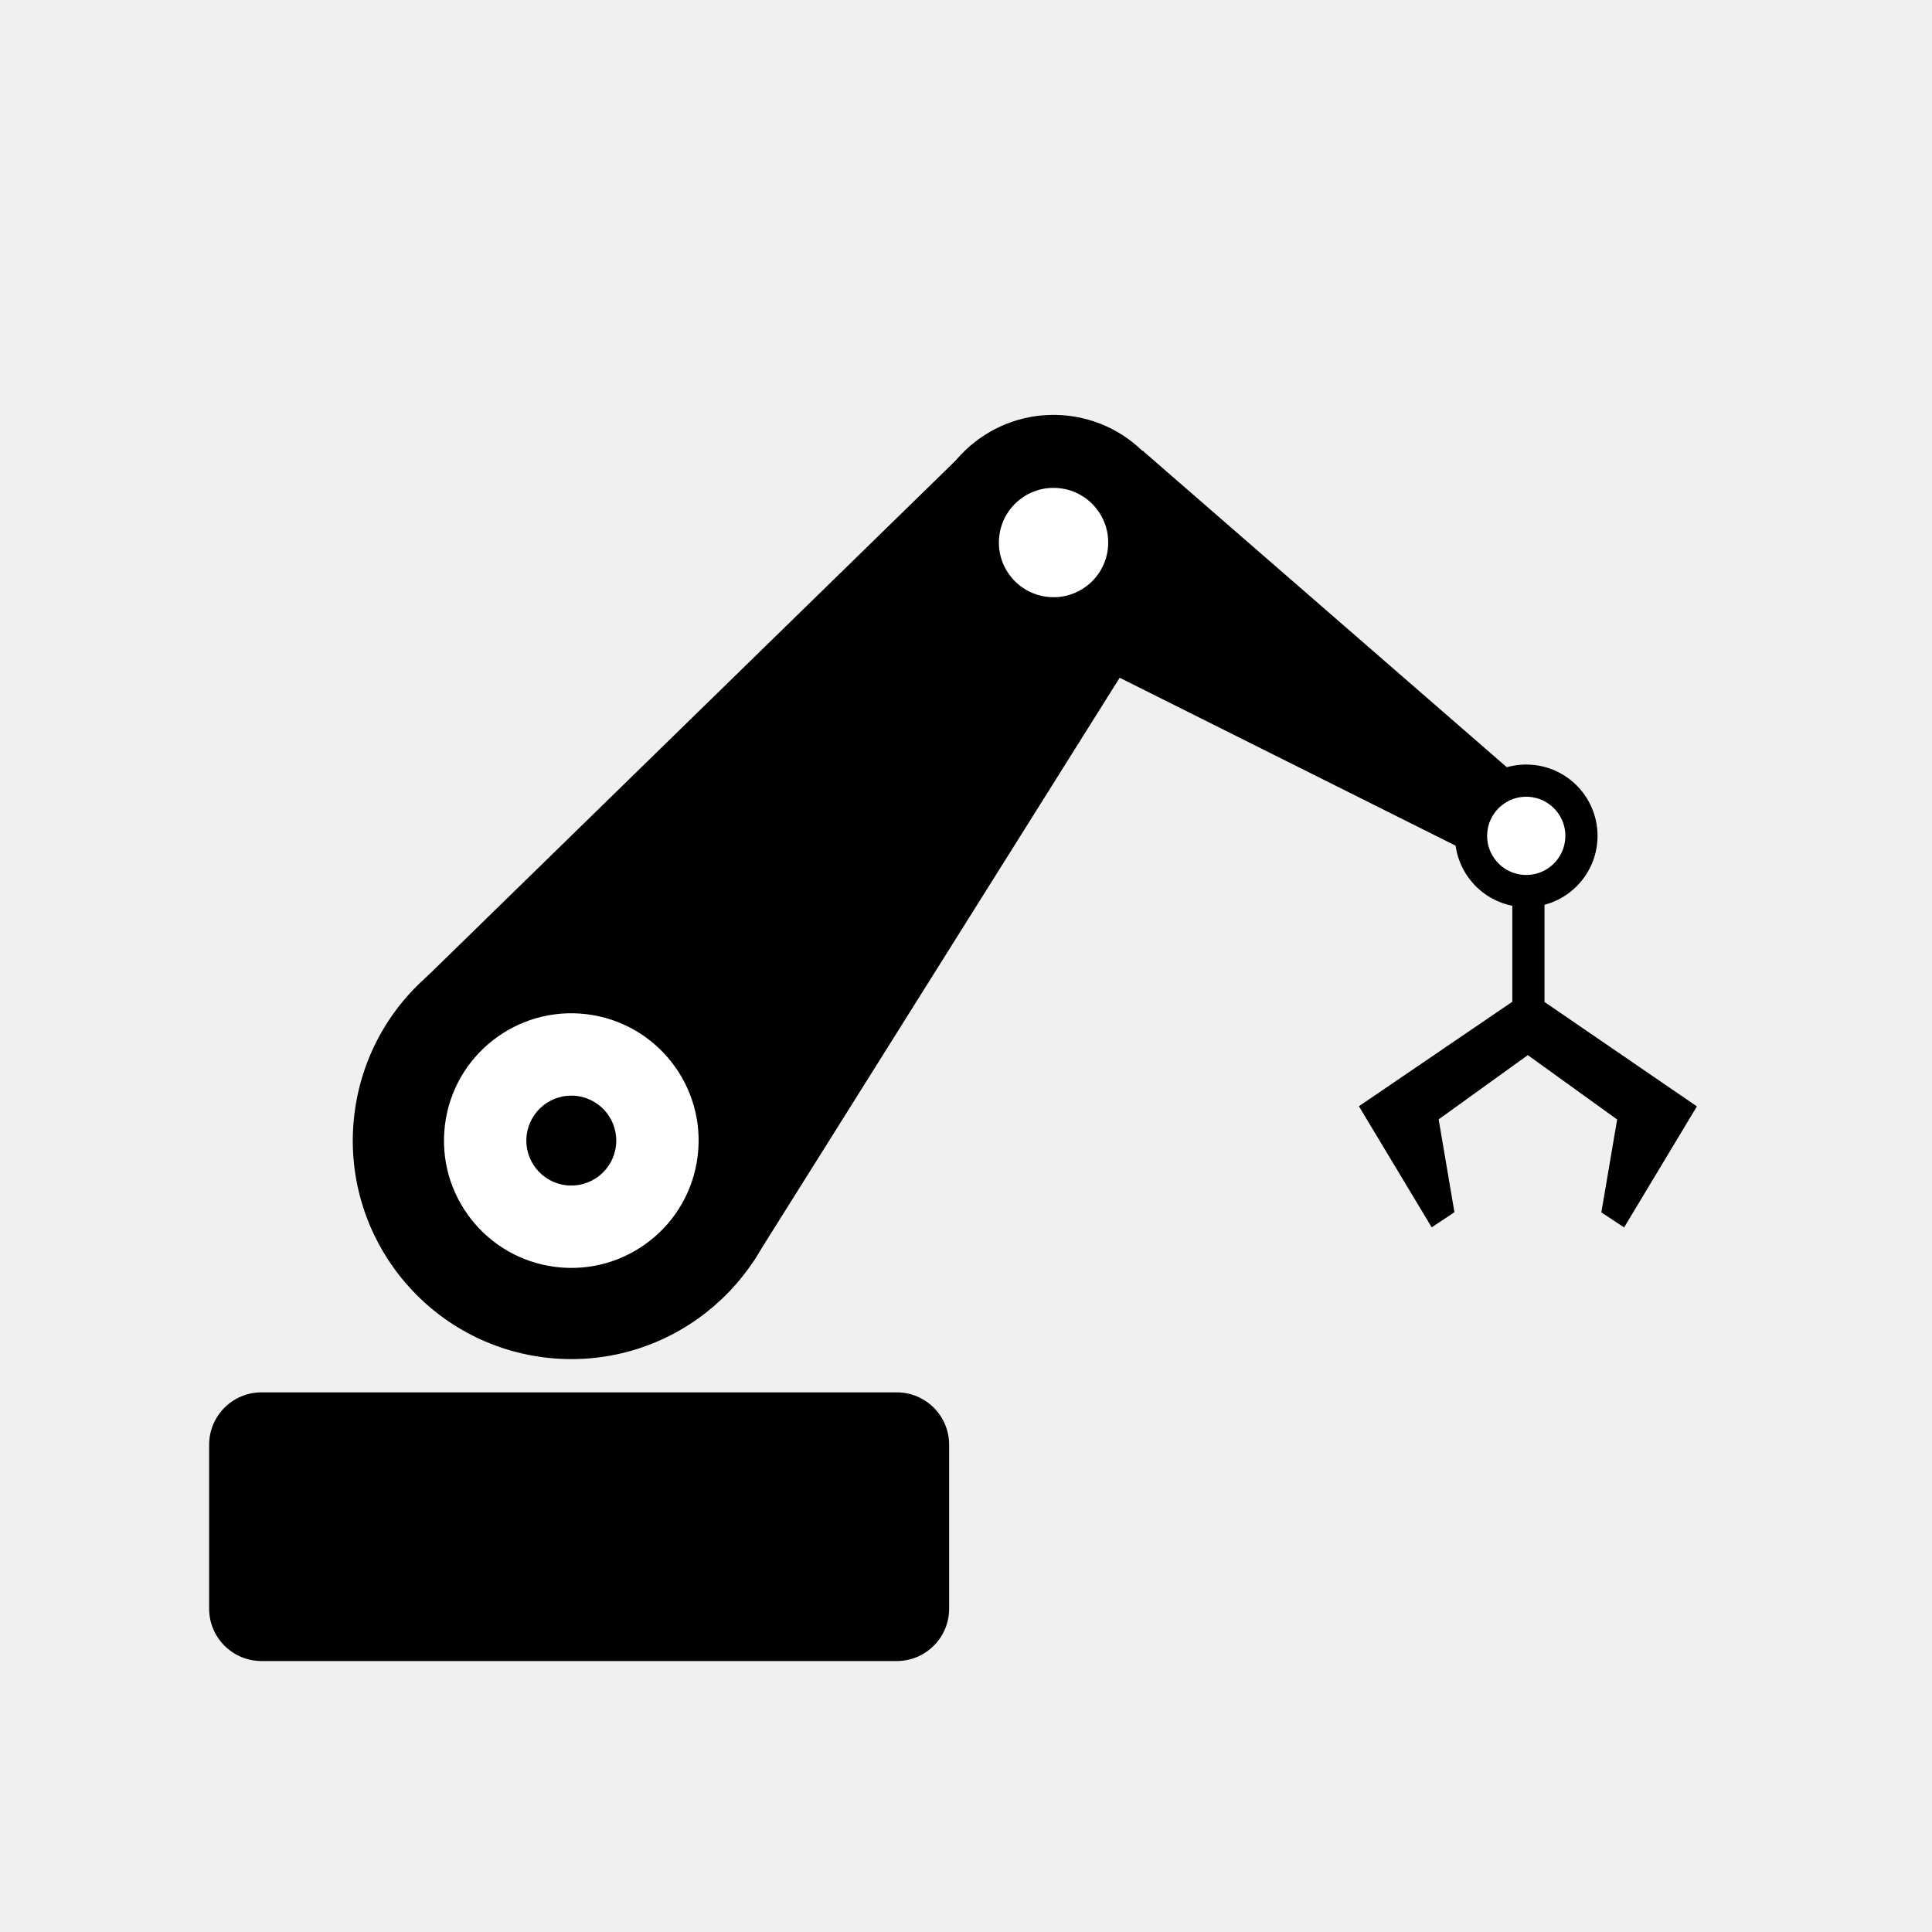
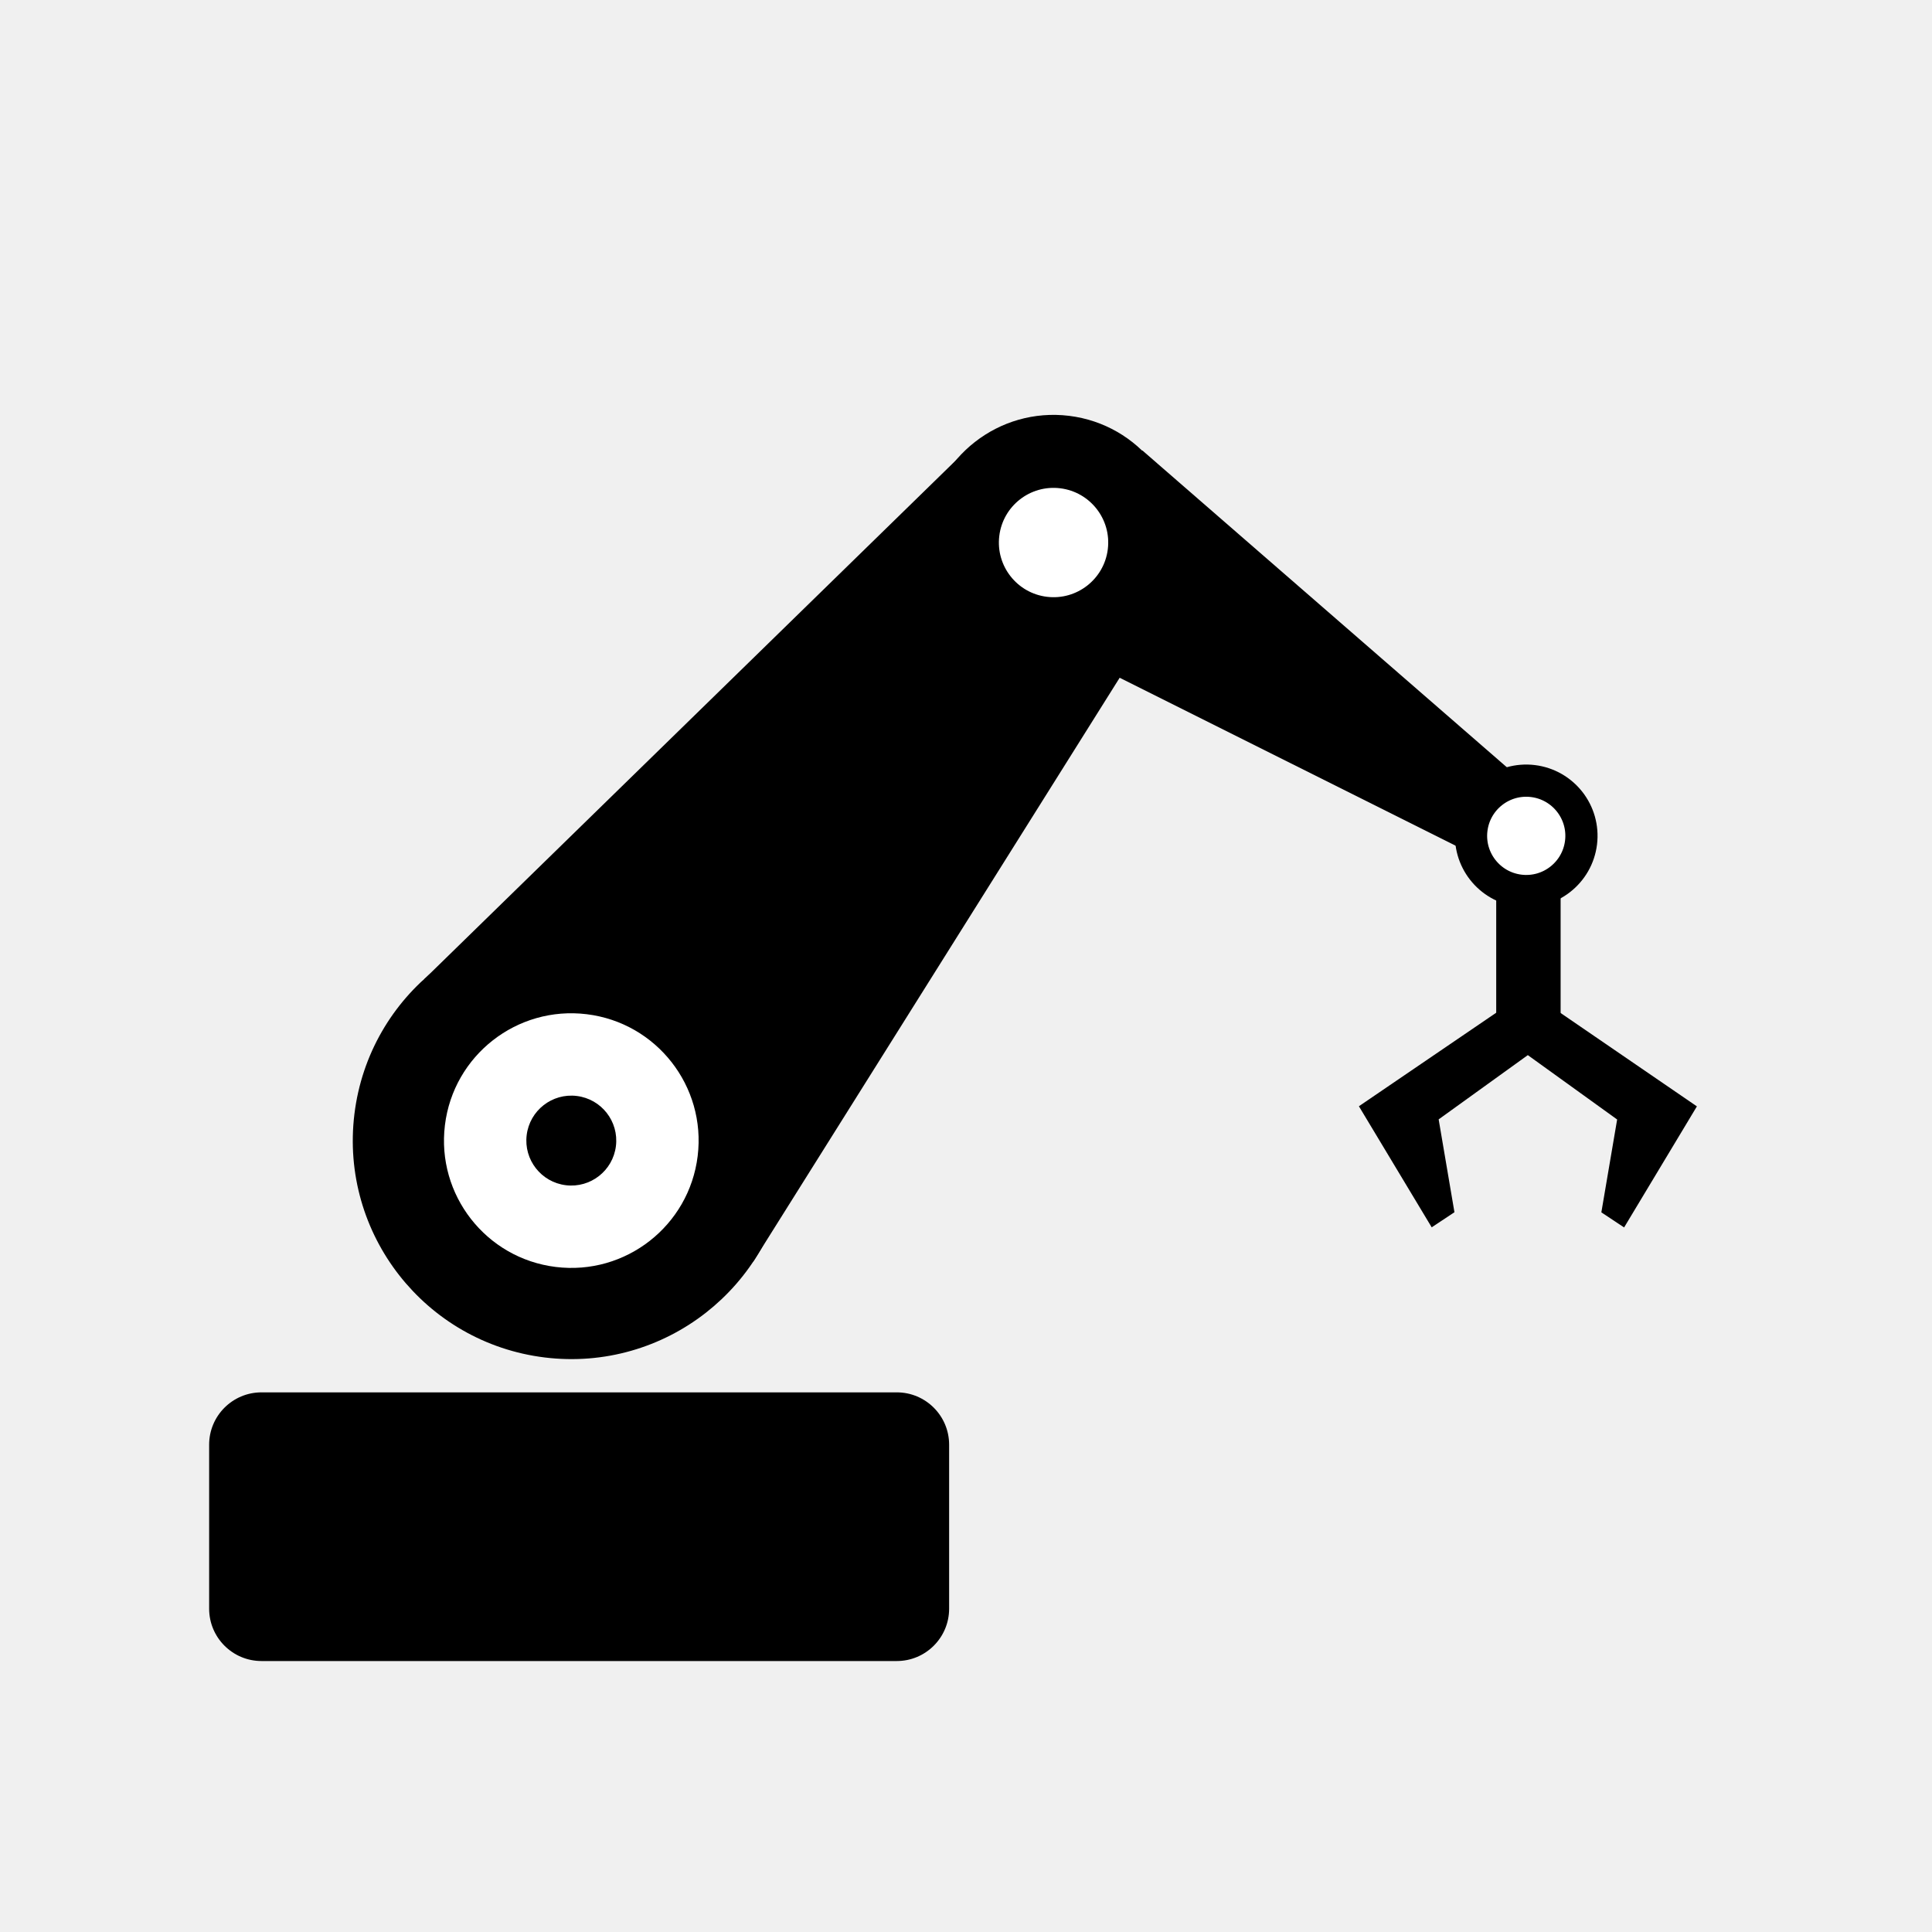
<svg xmlns="http://www.w3.org/2000/svg" width="600" height="600" id="svg2" version="1.1" viewBox="0 0 600 600">
  <defs id="defs4" />
  <g id="layer1" transform="translate(0,-452.3622)">
    <rect style="color:#000000;clip-rule:nonzero;display:inline;overflow:visible;visibility:visible;opacity:1;color-interpolation:sRGB;color-interpolation-filters:linearRGB;fill:#000000;fill-opacity:1;fill-rule:nonzero;stroke:none;stroke-width:20;stroke-linecap:round;stroke-linejoin:miter;stroke-miterlimit:4;stroke-dasharray:none;stroke-dashoffset:0;stroke-opacity:1;marker:none;color-rendering:auto;image-rendering:auto;shape-rendering:auto;text-rendering:auto;enable-background:accumulate" id="rect7288" width="229.81" height="83.439" x="-1517.319" y="885.985" rx="25.456" ry="25.456" />
    <path style="fill:#000000;fill-opacity:1;fill-rule:evenodd;stroke:none;stroke-width:1px;stroke-linecap:butt;stroke-linejoin:miter;stroke-opacity:1" d="m -1189.015,614.319 109.669,126.221 -13.692,20.435 -146.644,-101.073 z" id="path7286" />
    <circle style="color:#000000;clip-rule:nonzero;display:inline;overflow:visible;visibility:visible;opacity:1;color-interpolation:sRGB;color-interpolation-filters:linearRGB;fill:#ffffff;fill-opacity:1;fill-rule:nonzero;stroke:#000000;stroke-width:10;stroke-linecap:round;stroke-linejoin:miter;stroke-miterlimit:4;stroke-dasharray:none;stroke-dashoffset:0;stroke-opacity:1;marker:none;color-rendering:auto;image-rendering:auto;shape-rendering:auto;text-rendering:auto;enable-background:accumulate" id="path6450-6-9" cx="-1093.055" cy="746.132" r="17.143" />
    <path style="fill:#000000;fill-opacity:1;fill-rule:evenodd;stroke:#000000;stroke-width:1px;stroke-linecap:butt;stroke-linejoin:miter;stroke-opacity:1" d="m -1434.902,748.176 193.167,-141.328 43.278,53.747 -147.493,186.022 z" id="path6482" />
    <circle style="color:#000000;clip-rule:nonzero;display:inline;overflow:visible;visibility:visible;opacity:1;color-interpolation:sRGB;color-interpolation-filters:linearRGB;fill:#ffffff;fill-opacity:1;fill-rule:nonzero;stroke:#000000;stroke-width:10;stroke-linecap:round;stroke-linejoin:miter;stroke-miterlimit:4;stroke-dasharray:none;stroke-dashoffset:0;stroke-opacity:1;marker:none;color-rendering:auto;image-rendering:auto;shape-rendering:auto;text-rendering:auto;enable-background:accumulate" id="path6450-6" cx="-1013.431" cy="932.848" r="34.643" transform="matrix(0.9659258,0.258819,-0.258819,0.9659258,0,0)" />
    <circle style="color:#000000;clip-rule:nonzero;display:inline;overflow:visible;visibility:visible;opacity:1;color-interpolation:sRGB;color-interpolation-filters:linearRGB;fill:#ffffff;fill-opacity:1;fill-rule:nonzero;stroke:#000000;stroke-width:10;stroke-linecap:round;stroke-linejoin:miter;stroke-miterlimit:4;stroke-dasharray:none;stroke-dashoffset:0;stroke-opacity:1;marker:none;color-rendering:auto;image-rendering:auto;shape-rendering:auto;text-rendering:auto;enable-background:accumulate" id="path6450" cx="-1139.503" cy="1135.412" r="62.857" transform="matrix(0.9659258,0.258819,-0.258819,0.9659258,0,0)" />
    <path style="fill:none;fill-rule:evenodd;stroke:#000000;stroke-width:10;stroke-linecap:butt;stroke-linejoin:miter;stroke-miterlimit:4;stroke-dasharray:none;stroke-opacity:1" d="m -1092.555,762.346 0,50.5" id="path7292" />
    <rect style="color:#000000;clip-rule:nonzero;display:inline;overflow:visible;visibility:visible;opacity:1;color-interpolation:sRGB;color-interpolation-filters:linearRGB;fill:#000000;fill-opacity:1;fill-rule:nonzero;stroke:none;stroke-width:20;stroke-linecap:round;stroke-linejoin:miter;stroke-miterlimit:4;stroke-dasharray:none;stroke-dashoffset:0;stroke-opacity:1;marker:none;color-rendering:auto;image-rendering:auto;shape-rendering:auto;text-rendering:auto;enable-background:accumulate" id="rect7288-6" width="229.81" height="83.439" x="1590.851" y="885.985" rx="25.456" ry="25.456" />
    <path style="fill:#000000;fill-opacity:1;fill-rule:evenodd;stroke:none;stroke-width:1px;stroke-linecap:butt;stroke-linejoin:miter;stroke-opacity:1" d="m 1851.73,567.362 138.6,93.536 -7.936,23.282 -167.807,-59.675 z" id="path7286-7" />
    <circle style="color:#000000;clip-rule:nonzero;display:inline;overflow:visible;visibility:visible;opacity:1;color-interpolation:sRGB;color-interpolation-filters:linearRGB;fill:#ffffff;fill-opacity:1;fill-rule:nonzero;stroke:#000000;stroke-width:10;stroke-linecap:round;stroke-linejoin:miter;stroke-miterlimit:4;stroke-dasharray:none;stroke-dashoffset:0;stroke-opacity:1;marker:none;color-rendering:auto;image-rendering:auto;shape-rendering:auto;text-rendering:auto;enable-background:accumulate" id="path6450-6-9-0" cx="1984.587" cy="671.648" r="17.143" />
    <path style="fill:#000000;fill-opacity:1;fill-rule:evenodd;stroke:#000000;stroke-width:1px;stroke-linecap:butt;stroke-linejoin:miter;stroke-opacity:1" d="m 1648.866,760.298 150.007,-186.508 55.714,40.714 -94.322,217.857 z" id="path6482-5" />
    <circle style="color:#000000;clip-rule:nonzero;display:inline;overflow:visible;visibility:visible;opacity:1;color-interpolation:sRGB;color-interpolation-filters:linearRGB;fill:#ffffff;fill-opacity:1;fill-rule:nonzero;stroke:#000000;stroke-width:10;stroke-linecap:round;stroke-linejoin:miter;stroke-miterlimit:4;stroke-dasharray:none;stroke-dashoffset:0;stroke-opacity:1;marker:none;color-rendering:auto;image-rendering:auto;shape-rendering:auto;text-rendering:auto;enable-background:accumulate" id="path6450-6-8" cx="1827.801" cy="599.083" r="34.643" />
    <circle style="color:#000000;clip-rule:nonzero;display:inline;overflow:visible;visibility:visible;opacity:1;color-interpolation:sRGB;color-interpolation-filters:linearRGB;fill:#ffffff;fill-opacity:1;fill-rule:nonzero;stroke:#000000;stroke-width:10;stroke-linecap:round;stroke-linejoin:miter;stroke-miterlimit:4;stroke-dasharray:none;stroke-dashoffset:0;stroke-opacity:1;marker:none;color-rendering:auto;image-rendering:auto;shape-rendering:auto;text-rendering:auto;enable-background:accumulate" id="path6450-4" cx="1701.73" cy="801.648" r="62.857" />
    <path style="fill:none;fill-rule:evenodd;stroke:#000000;stroke-width:10;stroke-linecap:butt;stroke-linejoin:miter;stroke-miterlimit:4;stroke-dasharray:none;stroke-opacity:1" d="m 1985.087,687.862 0,50.5" id="path7292-1" />
    <path style="color:#000000;font-style:normal;font-variant:normal;font-weight:normal;font-stretch:normal;font-size:medium;line-height:normal;font-family:sans-serif;text-indent:0;text-align:start;text-decoration:none;text-decoration-line:none;text-decoration-style:solid;text-decoration-color:#000000;letter-spacing:normal;word-spacing:normal;text-transform:none;direction:ltr;block-progression:tb;writing-mode:lr-tb;baseline-shift:baseline;text-anchor:start;white-space:normal;clip-rule:nonzero;display:inline;overflow:visible;visibility:visible;opacity:1;isolation:auto;mix-blend-mode:normal;color-interpolation:sRGB;color-interpolation-filters:linearRGB;solid-color:#000000;solid-opacity:1;fill:#5c3566;fill-opacity:1;fill-rule:evenodd;stroke:none;stroke-width:20;stroke-linecap:butt;stroke-linejoin:miter;stroke-miterlimit:4;stroke-dasharray:none;stroke-dashoffset:0;stroke-opacity:1;color-rendering:auto;image-rendering:auto;shape-rendering:auto;text-rendering:auto;enable-background:accumulate" d="m 1959.53,1287.824 -21.943,29.973 11.262,29.365 8.465,0 0.328,-23.223 12.777,-18.875 28.129,0 12.777,18.875 0.328,23.223 8.465,0 11.262,-29.365 -21.943,-29.973 z" id="path7296-9-1-5" />
    <path style="color:#000000;clip-rule:nonzero;display:inline;overflow:visible;visibility:visible;opacity:1;color-interpolation:sRGB;color-interpolation-filters:linearRGB;fill:#5c3566;fill-opacity:1;fill-rule:nonzero;stroke:none;stroke-width:20;stroke-linecap:round;stroke-linejoin:miter;stroke-miterlimit:4;stroke-dasharray:none;stroke-dashoffset:0;stroke-opacity:1;marker:none;color-rendering:auto;image-rendering:auto;shape-rendering:auto;text-rendering:auto;enable-background:accumulate" d="m 1974.462,1292.185 21.625,0 -5.126,42.875 -11.373,0 z" id="rect7450-5" />
    <path style="color:#000000;clip-rule:nonzero;display:inline;overflow:visible;visibility:visible;opacity:1;color-interpolation:sRGB;color-interpolation-filters:linearRGB;fill:#5c3566;fill-opacity:1;fill-rule:nonzero;stroke:none;stroke-width:20;stroke-linecap:round;stroke-linejoin:miter;stroke-miterlimit:4;stroke-dasharray:none;stroke-dashoffset:0;stroke-opacity:1;marker:none;color-rendering:auto;image-rendering:auto;shape-rendering:auto;text-rendering:auto;enable-background:accumulate" d="m -1092.582,816.766 a 47,47 0 0 0 -47,47 47,47 0 0 0 0.842,8.637 l 92.275,0 a 47,47 0 0 0 0.883,-8.637 47,47 0 0 0 -47,-47 z" id="path7492" />
    <rect style="color:#000000;clip-rule:nonzero;display:inline;overflow:visible;visibility:visible;opacity:1;color-interpolation:sRGB;color-interpolation-filters:linearRGB;fill:#000000;fill-opacity:1;fill-rule:nonzero;stroke:none;stroke-width:20;stroke-linecap:round;stroke-linejoin:miter;stroke-miterlimit:4;stroke-dasharray:none;stroke-dashoffset:0;stroke-opacity:1;marker:none;color-rendering:auto;image-rendering:auto;shape-rendering:auto;text-rendering:auto;enable-background:accumulate" id="rect7288-6-2" width="229.81" height="83.439" x="-895.05" y="861.943" rx="25.456" ry="25.456" />
    <path style="fill:#000000;fill-opacity:1;fill-rule:evenodd;stroke:none;stroke-width:1px;stroke-linecap:butt;stroke-linejoin:miter;stroke-opacity:1" d="m -605.202,572.275 126.198,109.695 -10.708,22.145 -159.305,-79.637 z" id="path7286-7-7" />
    <circle style="color:#000000;clip-rule:nonzero;display:inline;overflow:visible;visibility:visible;opacity:1;color-interpolation:sRGB;color-interpolation-filters:linearRGB;fill:#ffffff;fill-opacity:1;fill-rule:nonzero;stroke:#000000;stroke-width:10;stroke-linecap:round;stroke-linejoin:miter;stroke-miterlimit:4;stroke-dasharray:none;stroke-dashoffset:0;stroke-opacity:1;marker:none;color-rendering:auto;image-rendering:auto;shape-rendering:auto;text-rendering:auto;enable-background:accumulate" id="path6450-6-9-0-6" cx="-398.267" cy="745.906" r="17.143" transform="matrix(0.9925795,0.1215973,-0.1215973,0.9925795,0,0)" />
    <path style="fill:none;fill-opacity:1;fill-rule:evenodd;stroke:#000000;stroke-width:10;stroke-linecap:butt;stroke-linejoin:miter;stroke-miterlimit:4;stroke-dasharray:none;stroke-opacity:1" d="m -829.022,744.612 170.573,-166.883 46.85,37.687 -114.613,198.271 z" id="path6482-5-2" />
    <circle style="color:#000000;clip-rule:nonzero;display:inline;overflow:visible;visibility:visible;opacity:1;color-interpolation:sRGB;color-interpolation-filters:linearRGB;fill:#ffffff;fill-opacity:1;fill-rule:nonzero;stroke:#000000;stroke-width:10;stroke-linecap:round;stroke-linejoin:miter;stroke-miterlimit:4;stroke-dasharray:none;stroke-dashoffset:0;stroke-opacity:1;marker:none;color-rendering:auto;image-rendering:auto;shape-rendering:auto;text-rendering:auto;enable-background:accumulate" id="path6450-6-8-3" cx="-555.053" cy="673.341" r="34.643" transform="matrix(0.9925795,0.1215973,-0.1215973,0.9925795,0,0)" />
    <circle style="color:#000000;clip-rule:nonzero;display:inline;overflow:visible;visibility:visible;opacity:1;color-interpolation:sRGB;color-interpolation-filters:linearRGB;fill:#ffffff;fill-opacity:1;fill-rule:nonzero;stroke:#000000;stroke-width:10;stroke-linecap:round;stroke-linejoin:miter;stroke-miterlimit:4;stroke-dasharray:none;stroke-dashoffset:0;stroke-opacity:1;marker:none;color-rendering:auto;image-rendering:auto;shape-rendering:auto;text-rendering:auto;enable-background:accumulate" id="path6450-4-9" cx="-681.124" cy="875.905" r="62.857" transform="matrix(0.9925795,0.1215973,-0.1215973,0.9925795,0,0)" />
    <path style="fill:none;fill-rule:evenodd;stroke:#000000;stroke-width:10;stroke-linecap:butt;stroke-linejoin:miter;stroke-miterlimit:4;stroke-dasharray:none;stroke-opacity:1" d="m -485.337,704.63 1e-5,50.5" id="path7292-9" />
    <circle style="color:#000000;clip-rule:nonzero;display:inline;overflow:visible;visibility:visible;opacity:1;color-interpolation:sRGB;color-interpolation-filters:linearRGB;fill:#000000;fill-opacity:1;fill-rule:nonzero;stroke:none;stroke-width:10;stroke-linecap:round;stroke-linejoin:miter;stroke-miterlimit:4;stroke-dasharray:none;stroke-dashoffset:0;stroke-opacity:1;marker:none;color-rendering:auto;image-rendering:auto;shape-rendering:auto;text-rendering:auto;enable-background:accumulate" id="path6450-4-9-9-1" cx="-386.081" cy="839.761" r="40.23" transform="matrix(0.9925795,0.1215973,-0.1215973,0.9925795,0,0)" />
    <circle style="color:#000000;clip-rule:nonzero;display:inline;overflow:visible;visibility:visible;opacity:1;color-interpolation:sRGB;color-interpolation-filters:linearRGB;fill:#ffffff;fill-opacity:1;fill-rule:nonzero;stroke:none;stroke-width:10;stroke-linecap:round;stroke-linejoin:miter;stroke-miterlimit:4;stroke-dasharray:none;stroke-dashoffset:0;stroke-opacity:1;marker:none;color-rendering:auto;image-rendering:auto;shape-rendering:auto;text-rendering:auto;enable-background:accumulate" id="path6450-4-9-9-1-0" cx="-383.204" cy="855.024" r="29.73" transform="matrix(0.9925795,0.1215973,-0.1215973,0.9925795,0,0)" />
    <rect style="color:#000000;clip-rule:nonzero;display:inline;overflow:visible;visibility:visible;opacity:1;color-interpolation:sRGB;color-interpolation-filters:linearRGB;fill:#000000;fill-opacity:1;fill-rule:nonzero;stroke:none;stroke-width:20;stroke-linecap:round;stroke-linejoin:miter;stroke-miterlimit:4;stroke-dasharray:none;stroke-dashoffset:0;stroke-opacity:1;marker:none;color-rendering:auto;image-rendering:auto;shape-rendering:auto;text-rendering:auto;enable-background:accumulate" id="rect7288-6-2-6" width="229.81" height="83.439" x="64.95" y="884.772" rx="16.263" ry="16.263" />
    <path style="fill:#000000;fill-opacity:1;fill-rule:evenodd;stroke:none;stroke-width:1px;stroke-linecap:butt;stroke-linejoin:miter;stroke-opacity:1" d="M 354.798,592.275 480.996,701.97 470.288,724.115 310.982,644.478 Z" id="path7286-7-7-2" />
    <circle style="color:#000000;clip-rule:nonzero;display:inline;overflow:visible;visibility:visible;opacity:1;color-interpolation:sRGB;color-interpolation-filters:linearRGB;fill:#ffffff;fill-opacity:1;fill-rule:nonzero;stroke:#000000;stroke-width:10;stroke-linecap:round;stroke-linejoin:miter;stroke-miterlimit:4;stroke-dasharray:none;stroke-dashoffset:0;stroke-opacity:1;marker:none;color-rendering:auto;image-rendering:auto;shape-rendering:auto;text-rendering:auto;enable-background:accumulate" id="path6450-6-9-0-6-4" cx="557.041" cy="649.024" r="17.143" transform="matrix(0.9925795,0.1215973,-0.1215973,0.9925795,0,0)" />
    <path style="fill:#000000;fill-opacity:1;fill-rule:evenodd;stroke:none;stroke-width:1px;stroke-linecap:butt;stroke-linejoin:miter;stroke-opacity:1" d="M 131.791,756.425 301.176,591.104 360.652,642.244 233.914,844.187 Z" id="path6482-5-2-6" />
    <circle style="color:#000000;clip-rule:nonzero;display:inline;overflow:visible;visibility:visible;opacity:1;color-interpolation:sRGB;color-interpolation-filters:linearRGB;fill:#000000;fill-opacity:1;fill-rule:nonzero;stroke:#000000;stroke-width:10;stroke-linecap:round;stroke-linejoin:miter;stroke-miterlimit:4;stroke-dasharray:none;stroke-dashoffset:0;stroke-opacity:1;marker:none;color-rendering:auto;image-rendering:auto;shape-rendering:auto;text-rendering:auto;enable-background:accumulate" id="path6450-6-8-3-2" cx="400.256" cy="576.459" r="34.643" transform="matrix(0.9925795,0.1215973,-0.1215973,0.9925795,0,0)" />
    <circle style="color:#000000;clip-rule:nonzero;display:inline;overflow:visible;visibility:visible;opacity:1;color-interpolation:sRGB;color-interpolation-filters:linearRGB;fill:#000000;fill-opacity:1;fill-rule:nonzero;stroke:#000000;stroke-width:10;stroke-linecap:round;stroke-linejoin:miter;stroke-miterlimit:4;stroke-dasharray:none;stroke-dashoffset:0;stroke-opacity:1;marker:none;color-rendering:auto;image-rendering:auto;shape-rendering:auto;text-rendering:auto;enable-background:accumulate" id="path6450-4-9-5" cx="274.184" cy="779.024" r="62.857" transform="matrix(0.9925795,0.1215973,-0.1215973,0.9925795,0,0)" />
-     <path style="fill:none;fill-rule:evenodd;stroke:#000000;stroke-width:10;stroke-linecap:butt;stroke-linejoin:miter;stroke-miterlimit:4;stroke-dasharray:none;stroke-opacity:1" d="m 474.663,724.63 1e-5,50.5" id="path7292-9-9" />
+     <path style="fill:none;fill-rule:evenodd;stroke:#000000;stroke-width:20;stroke-linecap:butt;stroke-linejoin:miter;stroke-miterlimit:4;stroke-dasharray:none;stroke-opacity:1" d="m 474.663,724.63 1e-5,50.5" id="path7292-9-9" />
    <circle style="color:#000000;clip-rule:nonzero;display:inline;overflow:visible;visibility:visible;opacity:1;color-interpolation:sRGB;color-interpolation-filters:linearRGB;fill:#ffffff;fill-opacity:1;fill-rule:nonzero;stroke:#000000;stroke-width:10;stroke-linecap:round;stroke-linejoin:miter;stroke-miterlimit:4;stroke-dasharray:none;stroke-dashoffset:0;stroke-opacity:1;marker:none;color-rendering:auto;image-rendering:auto;shape-rendering:auto;text-rendering:auto;enable-background:accumulate" id="path6450-6-8-3-2-9" cx="400.256" cy="576.459" r="21.976" transform="matrix(0.9925795,0.1215973,-0.1215973,0.9925795,0,0)" />
    <circle style="color:#000000;clip-rule:nonzero;display:inline;overflow:visible;visibility:visible;opacity:1;color-interpolation:sRGB;color-interpolation-filters:linearRGB;fill:#ffffff;fill-opacity:1;fill-rule:nonzero;stroke:#000000;stroke-width:10;stroke-linecap:round;stroke-linejoin:miter;stroke-miterlimit:4;stroke-dasharray:none;stroke-dashoffset:0;stroke-opacity:1;marker:none;color-rendering:auto;image-rendering:auto;shape-rendering:auto;text-rendering:auto;enable-background:accumulate" id="path6450-4-9-5-4" cx="274.184" cy="779.024" r="44.539" transform="matrix(0.9925795,0.1215973,-0.1215973,0.9925795,0,0)" />
    <circle style="color:#000000;clip-rule:nonzero;display:inline;overflow:visible;visibility:visible;opacity:1;color-interpolation:sRGB;color-interpolation-filters:linearRGB;fill:#000000;fill-opacity:1;fill-rule:nonzero;stroke:none;stroke-width:10;stroke-linecap:round;stroke-linejoin:miter;stroke-miterlimit:4;stroke-dasharray:none;stroke-dashoffset:0;stroke-opacity:1;marker:none;color-rendering:auto;image-rendering:auto;shape-rendering:auto;text-rendering:auto;enable-background:accumulate" id="path6450-4-9-5-4-5" cx="274.184" cy="779.024" r="13.962" transform="matrix(0.9925795,0.1215973,-0.1215973,0.9925795,0,0)" />
    <path style="color:#000000;font-style:normal;font-variant:normal;font-weight:normal;font-stretch:normal;font-size:medium;line-height:normal;font-family:sans-serif;text-indent:0;text-align:start;text-decoration:none;text-decoration-line:none;text-decoration-style:solid;text-decoration-color:#000000;letter-spacing:normal;word-spacing:normal;text-transform:none;direction:ltr;block-progression:tb;writing-mode:lr-tb;baseline-shift:baseline;text-anchor:start;white-space:normal;clip-rule:nonzero;display:inline;overflow:visible;visibility:visible;opacity:1;isolation:auto;mix-blend-mode:normal;color-interpolation:sRGB;color-interpolation-filters:linearRGB;solid-color:#000000;solid-opacity:1;fill:#000000;fill-opacity:1;fill-rule:evenodd;stroke:none;stroke-width:15;stroke-linecap:butt;stroke-linejoin:miter;stroke-miterlimit:4;stroke-dasharray:none;stroke-dashoffset:0;stroke-opacity:1;color-rendering:auto;image-rendering:auto;shape-rendering:auto;text-rendering:auto;enable-background:accumulate" d="m 469.588,763.518 -47.568,32.4 22.607,37.599 7.065,-4.686 -4.904,-28.838 27.688,-19.952 27.743,19.99 -4.904,28.838 7.065,4.686 22.607,-37.599 -47.286,-32.394 z" id="path7303" />
+     <rect style="color:#000000;clip-rule:nonzero;display:inline;overflow:visible;visibility:visible;opacity:1;color-interpolation:sRGB;color-interpolation-filters:linearRGB;fill:#000000;fill-opacity:1;fill-rule:nonzero;stroke:none;stroke-width:20;stroke-linecap:round;stroke-linejoin:miter;stroke-miterlimit:4;stroke-dasharray:none;stroke-dashoffset:0;stroke-opacity:1;marker:none;color-rendering:auto;image-rendering:auto;shape-rendering:auto;text-rendering:auto;enable-background:accumulate" id="rect7288-6-2-6-5" width="229.81" height="83.439" x="64.95" y="344.772" rx="16.263" ry="16.263" />
+     <path style="fill:#000000;fill-opacity:1;fill-rule:evenodd;stroke:none;stroke-width:1px;stroke-linecap:butt;stroke-linejoin:miter;stroke-opacity:1" d="m 354.798,52.276 126.198,109.695 -10.708,22.145 -159.305,-79.637 z" id="path7286-7-7-2-2" />
+     <circle style="color:#000000;clip-rule:nonzero;display:inline;overflow:visible;visibility:visible;opacity:1;color-interpolation:sRGB;color-interpolation-filters:linearRGB;fill:#ffffff;fill-opacity:1;fill-rule:nonzero;stroke:#000000;stroke-width:10;stroke-linecap:round;stroke-linejoin:miter;stroke-miterlimit:4;stroke-dasharray:none;stroke-dashoffset:0;stroke-opacity:1;marker:none;color-rendering:auto;image-rendering:auto;shape-rendering:auto;text-rendering:auto;enable-background:accumulate" id="path6450-6-9-0-6-4-7" cx="491.379" cy="113.031" r="17.143" transform="matrix(0.9925795,0.1215973,-0.1215973,0.9925795,0,0)" />
+     <path style="fill:#000000;fill-opacity:1;fill-rule:evenodd;stroke:none;stroke-width:1px;stroke-linecap:butt;stroke-linejoin:miter;stroke-opacity:1" d="M 131.791,216.425 301.176,51.104 360.652,102.244 233.914,304.187 Z" id="path6482-5-2-6-4" />
+     <circle style="color:#000000;clip-rule:nonzero;display:inline;overflow:visible;visibility:visible;opacity:1;color-interpolation:sRGB;color-interpolation-filters:linearRGB;fill:#000000;fill-opacity:1;fill-rule:nonzero;stroke:#000000;stroke-width:10;stroke-linecap:round;stroke-linejoin:miter;stroke-miterlimit:4;stroke-dasharray:none;stroke-dashoffset:0;stroke-opacity:1;marker:none;color-rendering:auto;image-rendering:auto;shape-rendering:auto;text-rendering:auto;enable-background:accumulate" id="path6450-6-8-3-2-8" cx="334.593" cy="40.466" r="34.643" transform="matrix(0.9925795,0.1215973,-0.1215973,0.9925795,0,0)" />
+     <circle style="color:#000000;clip-rule:nonzero;display:inline;overflow:visible;visibility:visible;opacity:1;color-interpolation:sRGB;color-interpolation-filters:linearRGB;fill:#000000;fill-opacity:1;fill-rule:nonzero;stroke:#000000;stroke-width:10;stroke-linecap:round;stroke-linejoin:miter;stroke-miterlimit:4;stroke-dasharray:none;stroke-dashoffset:0;stroke-opacity:1;marker:none;color-rendering:auto;image-rendering:auto;shape-rendering:auto;text-rendering:auto;enable-background:accumulate" id="path6450-4-9-5-6" cx="208.522" cy="243.031" r="62.857" transform="matrix(0.9925795,0.1215973,-0.1215973,0.9925795,0,0)" />
+     <path style="fill:none;fill-rule:evenodd;stroke:#000000;stroke-width:10;stroke-linecap:butt;stroke-linejoin:miter;stroke-miterlimit:4;stroke-dasharray:none;stroke-opacity:1" d="m 474.663,184.63 1e-5,50.5" id="path7292-9-9-7" />
+     <circle style="color:#000000;clip-rule:nonzero;display:inline;overflow:visible;visibility:visible;opacity:1;color-interpolation:sRGB;color-interpolation-filters:linearRGB;fill:#ffffff;fill-opacity:1;fill-rule:nonzero;stroke:#000000;stroke-width:10;stroke-linecap:round;stroke-linejoin:miter;stroke-miterlimit:4;stroke-dasharray:none;stroke-dashoffset:0;stroke-opacity:1;marker:none;color-rendering:auto;image-rendering:auto;shape-rendering:auto;text-rendering:auto;enable-background:accumulate" id="path6450-6-8-3-2-9-2" cx="334.593" cy="40.466" r="21.976" transform="matrix(0.9925795,0.1215973,-0.1215973,0.9925795,0,0)" />
+     <circle style="color:#000000;clip-rule:nonzero;display:inline;overflow:visible;visibility:visible;opacity:1;color-interpolation:sRGB;color-interpolation-filters:linearRGB;fill:#ffffff;fill-opacity:1;fill-rule:nonzero;stroke:#000000;stroke-width:10;stroke-linecap:round;stroke-linejoin:miter;stroke-miterlimit:4;stroke-dasharray:none;stroke-dashoffset:0;stroke-opacity:1;marker:none;color-rendering:auto;image-rendering:auto;shape-rendering:auto;text-rendering:auto;enable-background:accumulate" id="path6450-4-9-5-4-2" cx="208.522" cy="243.031" r="44.539" transform="matrix(0.9925795,0.1215973,-0.1215973,0.9925795,0,0)" />
+     <circle style="color:#000000;clip-rule:nonzero;display:inline;overflow:visible;visibility:visible;opacity:1;color-interpolation:sRGB;color-interpolation-filters:linearRGB;fill:#000000;fill-opacity:1;fill-rule:nonzero;stroke:none;stroke-width:10;stroke-linecap:round;stroke-linejoin:miter;stroke-miterlimit:4;stroke-dasharray:none;stroke-dashoffset:0;stroke-opacity:1;marker:none;color-rendering:auto;image-rendering:auto;shape-rendering:auto;text-rendering:auto;enable-background:accumulate" id="path6450-4-9-5-4-5-3" cx="208.522" cy="243.031" r="13.962" transform="matrix(0.9925795,0.1215973,-0.1215973,0.9925795,0,0)" />
+     <path style="color:#000000;font-style:normal;font-variant:normal;font-weight:normal;font-stretch:normal;font-size:medium;line-height:normal;font-family:sans-serif;text-indent:0;text-align:start;text-decoration:none;text-decoration-line:none;text-decoration-style:solid;text-decoration-color:#000000;letter-spacing:normal;word-spacing:normal;text-transform:none;direction:ltr;block-progression:tb;writing-mode:lr-tb;baseline-shift:baseline;text-anchor:start;white-space:normal;clip-rule:nonzero;display:inline;overflow:visible;visibility:visible;opacity:1;isolation:auto;mix-blend-mode:normal;color-interpolation:sRGB;color-interpolation-filters:linearRGB;solid-color:#000000;solid-opacity:1;fill:#000000;fill-opacity:1;fill-rule:evenodd;stroke:none;stroke-width:15;stroke-linecap:butt;stroke-linejoin:miter;stroke-miterlimit:4;stroke-dasharray:none;stroke-dashoffset:0;stroke-opacity:1;color-rendering:auto;image-rendering:auto;shape-rendering:auto;text-rendering:auto;enable-background:accumulate" d="m 469.588,223.518 -47.568,32.4 22.607,37.599 7.065,-4.686 -4.904,-28.838 27.688,-19.952 27.743,19.99 -4.904,28.838 7.065,4.686 22.607,-37.599 -47.286,-32.394 z" id="path7303-2" />
  </g>
</svg>
